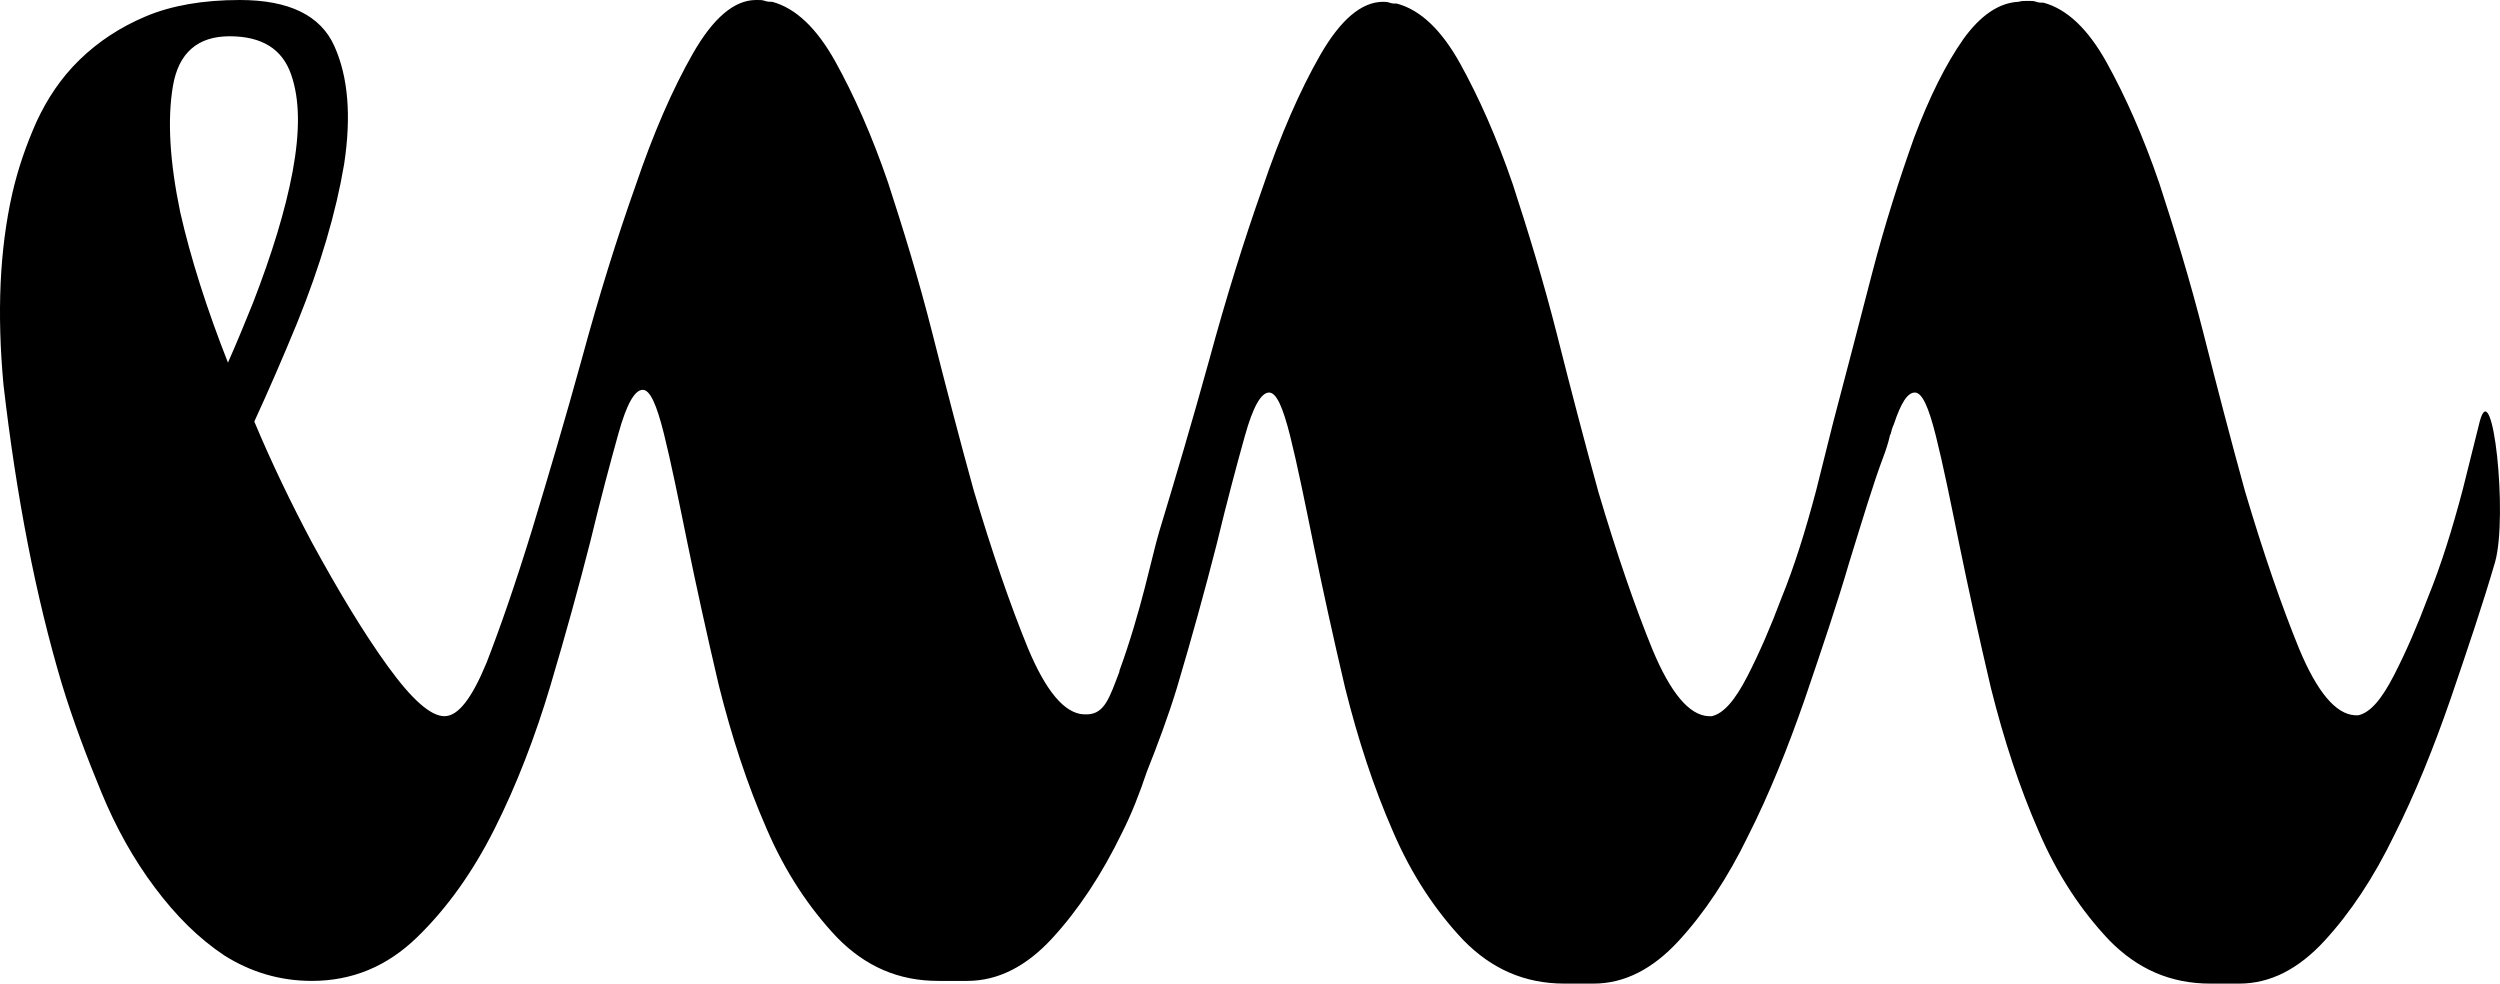
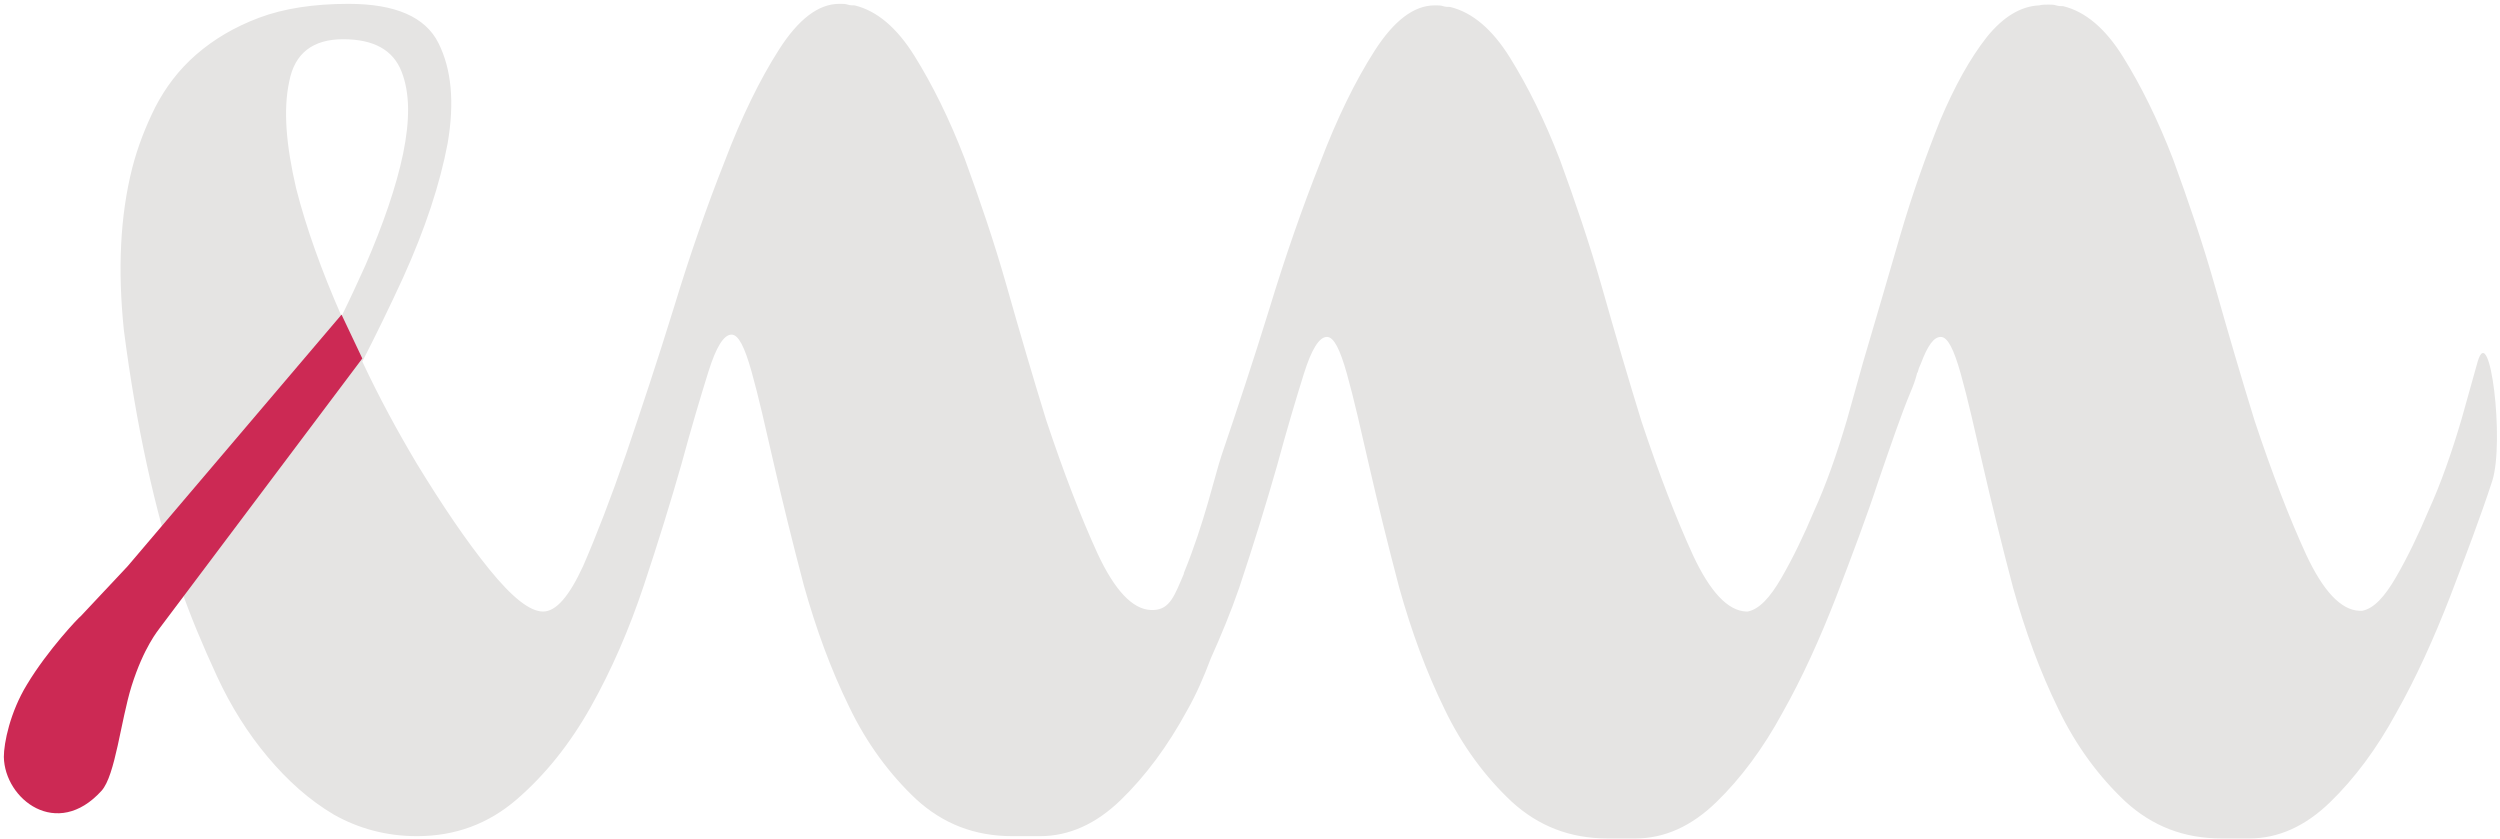
- <svg xmlns="http://www.w3.org/2000/svg" width="61px" height="24px" viewBox="0 0 61 24" version="1.1">
-   <path d="M60.505,10.286 C60.821,9.091 61.196,12.586 60.88,13.714 C60.584,14.732 60.209,15.838 59.794,17.054 C59.38,18.249 58.926,19.377 58.412,20.394 C57.919,21.412 57.346,22.275 56.714,22.96 C56.082,23.646 55.391,24 54.641,24 L54.266,24 L54.226,24 L53.93,24 C52.963,24 52.153,23.646 51.462,22.938 C50.791,22.23 50.198,21.346 49.744,20.284 C49.27,19.2 48.895,18.05 48.579,16.789 C48.283,15.528 48.026,14.356 47.809,13.294 C47.592,12.232 47.414,11.347 47.236,10.64 C47.059,9.932 46.901,9.578 46.723,9.578 C46.545,9.578 46.387,9.821 46.21,10.352 C46.17,10.441 46.15,10.507 46.131,10.595 C46.111,10.618 46.111,10.618 46.111,10.64 C46.071,10.817 46.012,10.994 45.953,11.148 C45.696,11.834 45.44,12.697 45.124,13.714 C44.827,14.732 44.452,15.838 44.038,17.054 C43.623,18.249 43.169,19.377 42.655,20.394 C42.162,21.412 41.589,22.275 40.957,22.96 C40.325,23.646 39.634,24 38.884,24 L38.509,24 L38.469,24 L38.173,24 C37.206,24 36.396,23.646 35.705,22.938 C35.034,22.23 34.441,21.346 33.987,20.284 C33.513,19.2 33.138,18.05 32.822,16.789 C32.526,15.528 32.269,14.356 32.052,13.294 C31.835,12.232 31.657,11.347 31.48,10.64 C31.302,9.932 31.144,9.578 30.966,9.578 C30.769,9.578 30.571,9.932 30.374,10.64 C30.176,11.347 29.939,12.232 29.683,13.294 C29.406,14.378 29.09,15.528 28.715,16.789 C28.498,17.497 28.241,18.182 27.985,18.824 C27.807,19.355 27.609,19.864 27.373,20.328 C26.879,21.346 26.306,22.208 25.674,22.894 C25.043,23.58 24.351,23.934 23.601,23.934 L23.226,23.934 L23.186,23.934 L22.89,23.934 C21.923,23.934 21.113,23.58 20.422,22.872 C19.751,22.164 19.158,21.279 18.704,20.218 C18.23,19.134 17.855,17.983 17.539,16.723 C17.243,15.462 16.986,14.289 16.769,13.228 C16.552,12.166 16.374,11.281 16.197,10.573 C16.019,9.865 15.861,9.512 15.683,9.512 C15.486,9.512 15.288,9.865 15.091,10.573 C14.893,11.281 14.656,12.166 14.4,13.228 C14.123,14.312 13.807,15.462 13.432,16.723 C13.057,17.983 12.603,19.156 12.07,20.218 C11.537,21.279 10.905,22.164 10.174,22.872 C9.444,23.58 8.595,23.934 7.607,23.934 C6.818,23.934 6.107,23.712 5.475,23.314 C4.843,22.894 4.29,22.341 3.777,21.655 C3.263,20.97 2.829,20.195 2.474,19.333 C2.118,18.47 1.782,17.585 1.506,16.678 C0.874,14.555 0.4,12.122 0.084,9.379 C-0.074,7.653 -0.014,6.105 0.302,4.712 C0.44,4.114 0.637,3.539 0.894,2.964 C1.151,2.411 1.486,1.902 1.94,1.46 C2.395,1.018 2.928,0.664 3.56,0.398 C4.191,0.133 4.961,0 5.85,0 C7.054,0 7.825,0.376 8.16,1.128 C8.496,1.88 8.575,2.831 8.397,4.004 C8.2,5.176 7.825,6.459 7.252,7.875 C6.916,8.693 6.561,9.512 6.205,10.286 C6.64,11.325 7.114,12.299 7.607,13.228 C8.259,14.422 8.871,15.44 9.463,16.258 C10.056,17.076 10.51,17.475 10.846,17.475 C11.181,17.475 11.517,17.032 11.872,16.17 C12.208,15.307 12.583,14.223 12.978,12.94 C13.373,11.635 13.788,10.241 14.202,8.737 C14.617,7.211 15.051,5.818 15.506,4.535 C15.94,3.252 16.414,2.168 16.907,1.305 C17.401,0.442 17.914,0 18.448,0 L18.487,0 C18.546,0 18.606,0 18.665,0.022 C18.724,0.044 18.783,0.044 18.842,0.044 C19.415,0.199 19.928,0.686 20.383,1.504 C20.837,2.323 21.271,3.296 21.666,4.446 C22.041,5.596 22.416,6.813 22.752,8.14 C23.088,9.467 23.423,10.75 23.759,11.967 C24.213,13.493 24.648,14.754 25.082,15.816 C25.516,16.855 25.971,17.408 26.444,17.43 L26.543,17.43 C26.958,17.408 27.076,17.01 27.313,16.391 C27.313,16.369 27.313,16.369 27.313,16.369 C27.846,14.909 28.103,13.582 28.281,12.984 C28.676,11.679 29.09,10.286 29.505,8.782 C29.92,7.255 30.354,5.862 30.808,4.579 C31.243,3.296 31.716,2.212 32.21,1.349 C32.704,0.487 33.217,0.044 33.75,0.044 L33.731,0.044 C33.79,0.044 33.849,0.044 33.908,0.066 C33.967,0.088 34.027,0.088 34.086,0.088 C34.659,0.243 35.172,0.73 35.626,1.548 C36.08,2.367 36.515,3.34 36.91,4.49 C37.285,5.641 37.66,6.857 37.996,8.184 C38.331,9.512 38.667,10.794 39.003,12.011 C39.457,13.537 39.891,14.798 40.325,15.86 C40.76,16.9 41.214,17.453 41.688,17.475 L41.767,17.475 C42.063,17.408 42.34,17.076 42.636,16.501 C42.932,15.926 43.208,15.285 43.465,14.599 C43.781,13.825 44.057,12.94 44.314,11.967 L44.729,10.308 C45.045,9.113 45.361,7.897 45.676,6.68 C45.992,5.464 46.348,4.358 46.703,3.362 C47.078,2.367 47.473,1.571 47.908,0.951 C48.322,0.376 48.777,0.066 49.25,0.044 C49.329,0.022 49.389,0.022 49.468,0.022 L49.507,0.022 C49.566,0.022 49.626,0.022 49.685,0.044 C49.744,0.066 49.803,0.066 49.863,0.066 C50.435,0.221 50.949,0.708 51.403,1.526 C51.857,2.345 52.291,3.318 52.686,4.468 C53.061,5.618 53.436,6.835 53.772,8.162 C54.108,9.489 54.443,10.772 54.779,11.989 C55.233,13.515 55.668,14.776 56.102,15.838 C56.536,16.877 56.991,17.43 57.465,17.453 L57.543,17.453 C57.84,17.386 58.116,17.054 58.412,16.479 C58.708,15.904 58.985,15.263 59.242,14.577 C59.558,13.803 59.834,12.918 60.091,11.945 L60.505,10.286 Z M4.219,2.101 C4.081,2.92 4.14,3.937 4.397,5.176 C4.653,6.304 5.048,7.543 5.562,8.848 C5.779,8.361 5.976,7.875 6.174,7.388 C6.628,6.216 6.964,5.132 7.141,4.181 C7.319,3.207 7.319,2.433 7.102,1.814 C6.885,1.194 6.391,0.885 5.601,0.885 C4.831,0.885 4.357,1.283 4.219,2.101 Z" />
+ <svg xmlns="http://www.w3.org/2000/svg" class="logo" width="325px" height="109px" viewBox="0 0 325 109" version="1.1">
+   <style>
+         .logo__main-path { fill: #E5E4E3; }
+         .logo__accent-path { fill: #CC2954; }
+     </style>
+   <g id="logo-container" class="logo__container">
+     <g id="logo-main" class="logo__main-group" transform="translate(15, 0)">
+       <path id="logo-main-path" class="logo__main-path" d="M307.1,47 L305,54.5 C303.7,58.9 302.3,62.9 300.7,66.4 C299.4,69.5 298,72.4 296.5,75 C295,77.6 293.6,79.1 292.1,79.4 L291.7,79.4 C289.3,79.3 287,76.8 284.8,72.1 C282.6,67.3 280.4,61.6 278.1,54.7 C276.4,49.2 274.7,43.4 273,37.4 C271.3,31.4 269.4,25.9 267.5,20.7 C265.5,15.5 263.3,11.1 261,7.4 C258.7,3.7 256.1,1.5 253.2,0.8 C252.9,0.8 252.6,0.8 252.3,0.7 C252,0.6 251.7,0.6 251.4,0.6 L251.2,0.6 C250.8,0.6 250.5,0.6 250.1,0.7 C247.7,0.8 245.4,2.2 243.3,4.8 C241.1,7.6 239.1,11.2 237.2,15.7 C235.4,20.2 233.6,25.2 232,30.7 C230.4,36.2 228.8,41.7 227.2,47.1 L225.1,54.6 C223.8,59 222.4,63 220.8,66.5 C219.5,69.6 218.1,72.5 216.6,75.1 C215.1,77.7 213.7,79.2 212.2,79.5 L212,79.5 C209.6,79.4 207.3,76.9 205.1,72.2 C202.9,67.4 200.7,61.7 198.4,54.8 C196.7,49.3 195,43.5 193.3,37.5 C191.6,31.5 189.7,26 187.8,20.8 C185.8,15.6 183.6,11.2 181.3,7.5 C179,3.8 176.4,1.6 173.5,0.9 C173.2,0.9 172.9,0.9 172.6,0.8 C172.3,0.7 172,0.7 171.7,0.7 L171.5,0.7 C168.8,0.7 166.2,2.7 163.7,6.6 C161.2,10.5 158.8,15.4 156.6,21.2 C154.3,27 152.1,33.3 150,40.2 C147.9,47 145.8,53.3 143.8,59.2 C142.9,61.9 141.6,67.9 138.9,74.5 C138.9,74.5 138.9,74.5 138.9,74.6 C137.7,77.4 137.1,79.2 135,79.3 L134.6,79.3 C132.2,79.2 129.9,76.7 127.7,72 C125.5,67.2 123.3,61.5 121,54.6 C119.3,49.1 117.6,43.3 115.9,37.3 C114.2,31.3 112.3,25.8 110.4,20.6 C108.4,15.4 106.2,11 103.9,7.3 C101.6,3.6 99,1.4 96.1,0.7 C95.8,0.7 95.5,0.7 95.2,0.6 C94.9,0.5 94.6,0.5 94.3,0.5 L94.1,0.5 C91.4,0.5 88.8,2.5 86.3,6.4 C83.8,10.3 81.4,15.2 79.2,21 C76.9,26.8 74.7,33.1 72.6,40 C70.5,46.8 68.4,53.1 66.4,59 C64.4,64.8 62.5,69.7 60.8,73.6 C59,77.5 57.3,79.5 55.6,79.5 C53.9,79.5 51.6,77.7 48.6,74 C45.6,70.3 42.5,65.7 39.2,60.3 C36.7,56.1 34.3,51.7 32.1,47 C33.9,43.5 35.7,39.8 37.4,36.1 C40.3,29.7 42.2,23.9 43.2,18.6 C44.1,13.3 43.7,9 42,5.6 C40.3,2.2 36.4,0.5 30.3,0.5 C25.8,0.5 21.9,1.1 18.7,2.3 C15.5,3.5 12.8,5.1 10.5,7.1 C8.2,9.1 6.5,11.4 5.2,13.9 C3.9,16.5 2.9,19.1 2.2,21.8 C0.6,28.1 0.3,35.1 1.1,42.9 C2.7,55.3 5.1,66.3 8.3,75.9 C9.7,80 11.4,84 13.2,87.9 C15,91.8 17.2,95.3 19.8,98.4 C22.4,101.5 25.2,104 28.4,105.9 C31.6,107.7 35.2,108.7 39.2,108.7 C44.2,108.7 48.5,107.1 52.2,103.9 C55.9,100.7 59.1,96.7 61.8,91.9 C64.5,87.1 66.8,81.8 68.7,76.1 C70.6,70.4 72.2,65.2 73.6,60.3 C74.9,55.5 76.1,51.5 77.1,48.3 C78.1,45.1 79.1,43.5 80.1,43.5 C81,43.5 81.8,45.1 82.7,48.3 C83.6,51.5 84.5,55.5 85.6,60.3 C86.7,65.1 88,70.4 89.5,76.1 C91.1,81.8 93,87 95.4,91.9 C97.7,96.7 100.7,100.7 104.1,103.9 C107.6,107.1 111.7,108.7 116.6,108.7 L118.1,108.7 L118.3,108.7 L120.2,108.7 C124,108.7 127.5,107.1 130.7,104 C133.9,100.9 136.8,97 139.3,92.4 C140.5,90.3 141.5,88 142.4,85.6 C143.7,82.7 145,79.6 146.1,76.4 C148,70.7 149.6,65.5 151,60.6 C152.3,55.8 153.5,51.8 154.5,48.6 C155.5,45.4 156.5,43.8 157.5,43.8 C158.4,43.8 159.2,45.4 160.1,48.6 C161,51.8 161.9,55.8 163,60.6 C164.1,65.4 165.4,70.7 166.9,76.4 C168.5,82.1 170.4,87.3 172.8,92.2 C175.1,97 178.1,101 181.5,104.2 C185,107.4 189.1,109 194,109 L195.5,109 L195.7,109 L197.6,109 C201.4,109 204.9,107.4 208.1,104.3 C211.3,101.2 214.2,97.3 216.7,92.7 C219.3,88.1 221.6,83 223.7,77.6 C225.8,72.1 227.7,67.1 229.2,62.5 C230.8,57.9 232.1,54 233.4,50.9 C233.7,50.2 234,49.4 234.2,48.6 C234.2,48.6 234.2,48.6 234.2,48.6 C234.2,48.5 234.2,48.5 234.3,48.4 C234.4,48 234.5,47.7 234.7,47.3 C235.6,44.9 236.4,43.8 237.3,43.8 C238.2,43.8 239,45.4 239.9,48.6 C240.8,51.8 241.7,55.8 242.8,60.6 C243.9,65.4 245.2,70.7 246.7,76.4 C248.3,82.1 250.2,87.3 252.6,92.2 C254.9,97 257.9,101 261.3,104.2 C264.8,107.4 268.9,109 273.8,109 L275.3,109 L275.5,109 L277.4,109 C281.2,109 284.7,107.4 287.9,104.3 C291.1,101.2 294,97.3 296.5,92.7 C299.1,88.1 301.4,83 303.5,77.6 C305.6,72.1 307.5,67.1 309,62.5 C310.6,57.4 308.7,41.6 307.1,47 Z M22.6,10.6 C23.3,6.9 25.7,5.1 29.6,5.1 C33.6,5.1 36.1,6.5 37.2,9.3 C38.3,12.1 38.3,15.6 37.4,20 C36.5,24.3 34.8,29.2 32.5,34.5 C31.5,36.7 30.5,38.9 29.4,41.1 C26.8,35.2 24.8,29.6 23.5,24.5 C22.2,18.9 21.8,14.3 22.6,10.6 Z" />
+     </g>
+     <g id="logo-accent" class="logo__accent-group" transform="translate(0, 40)">
+       <path id="logo-accent-path" class="logo__accent-path" d="M44.4,0.9 L47.1,6.6 L20.8,41.6 C20.6,41.9 18.7,44.1 17.1,49.2 C15.7,53.7 15,60.8 13.2,62.8 C7.4,69.2 0.6,63.9 0.5,58.4 C0.5,56.6 1.3,52.6 3.5,49 C6.2,44.5 10.3,40.2 10.5,40.1 L16.6,33.6 L44.4,0.9 Z" />
+     </g>
+   </g>
</svg>
